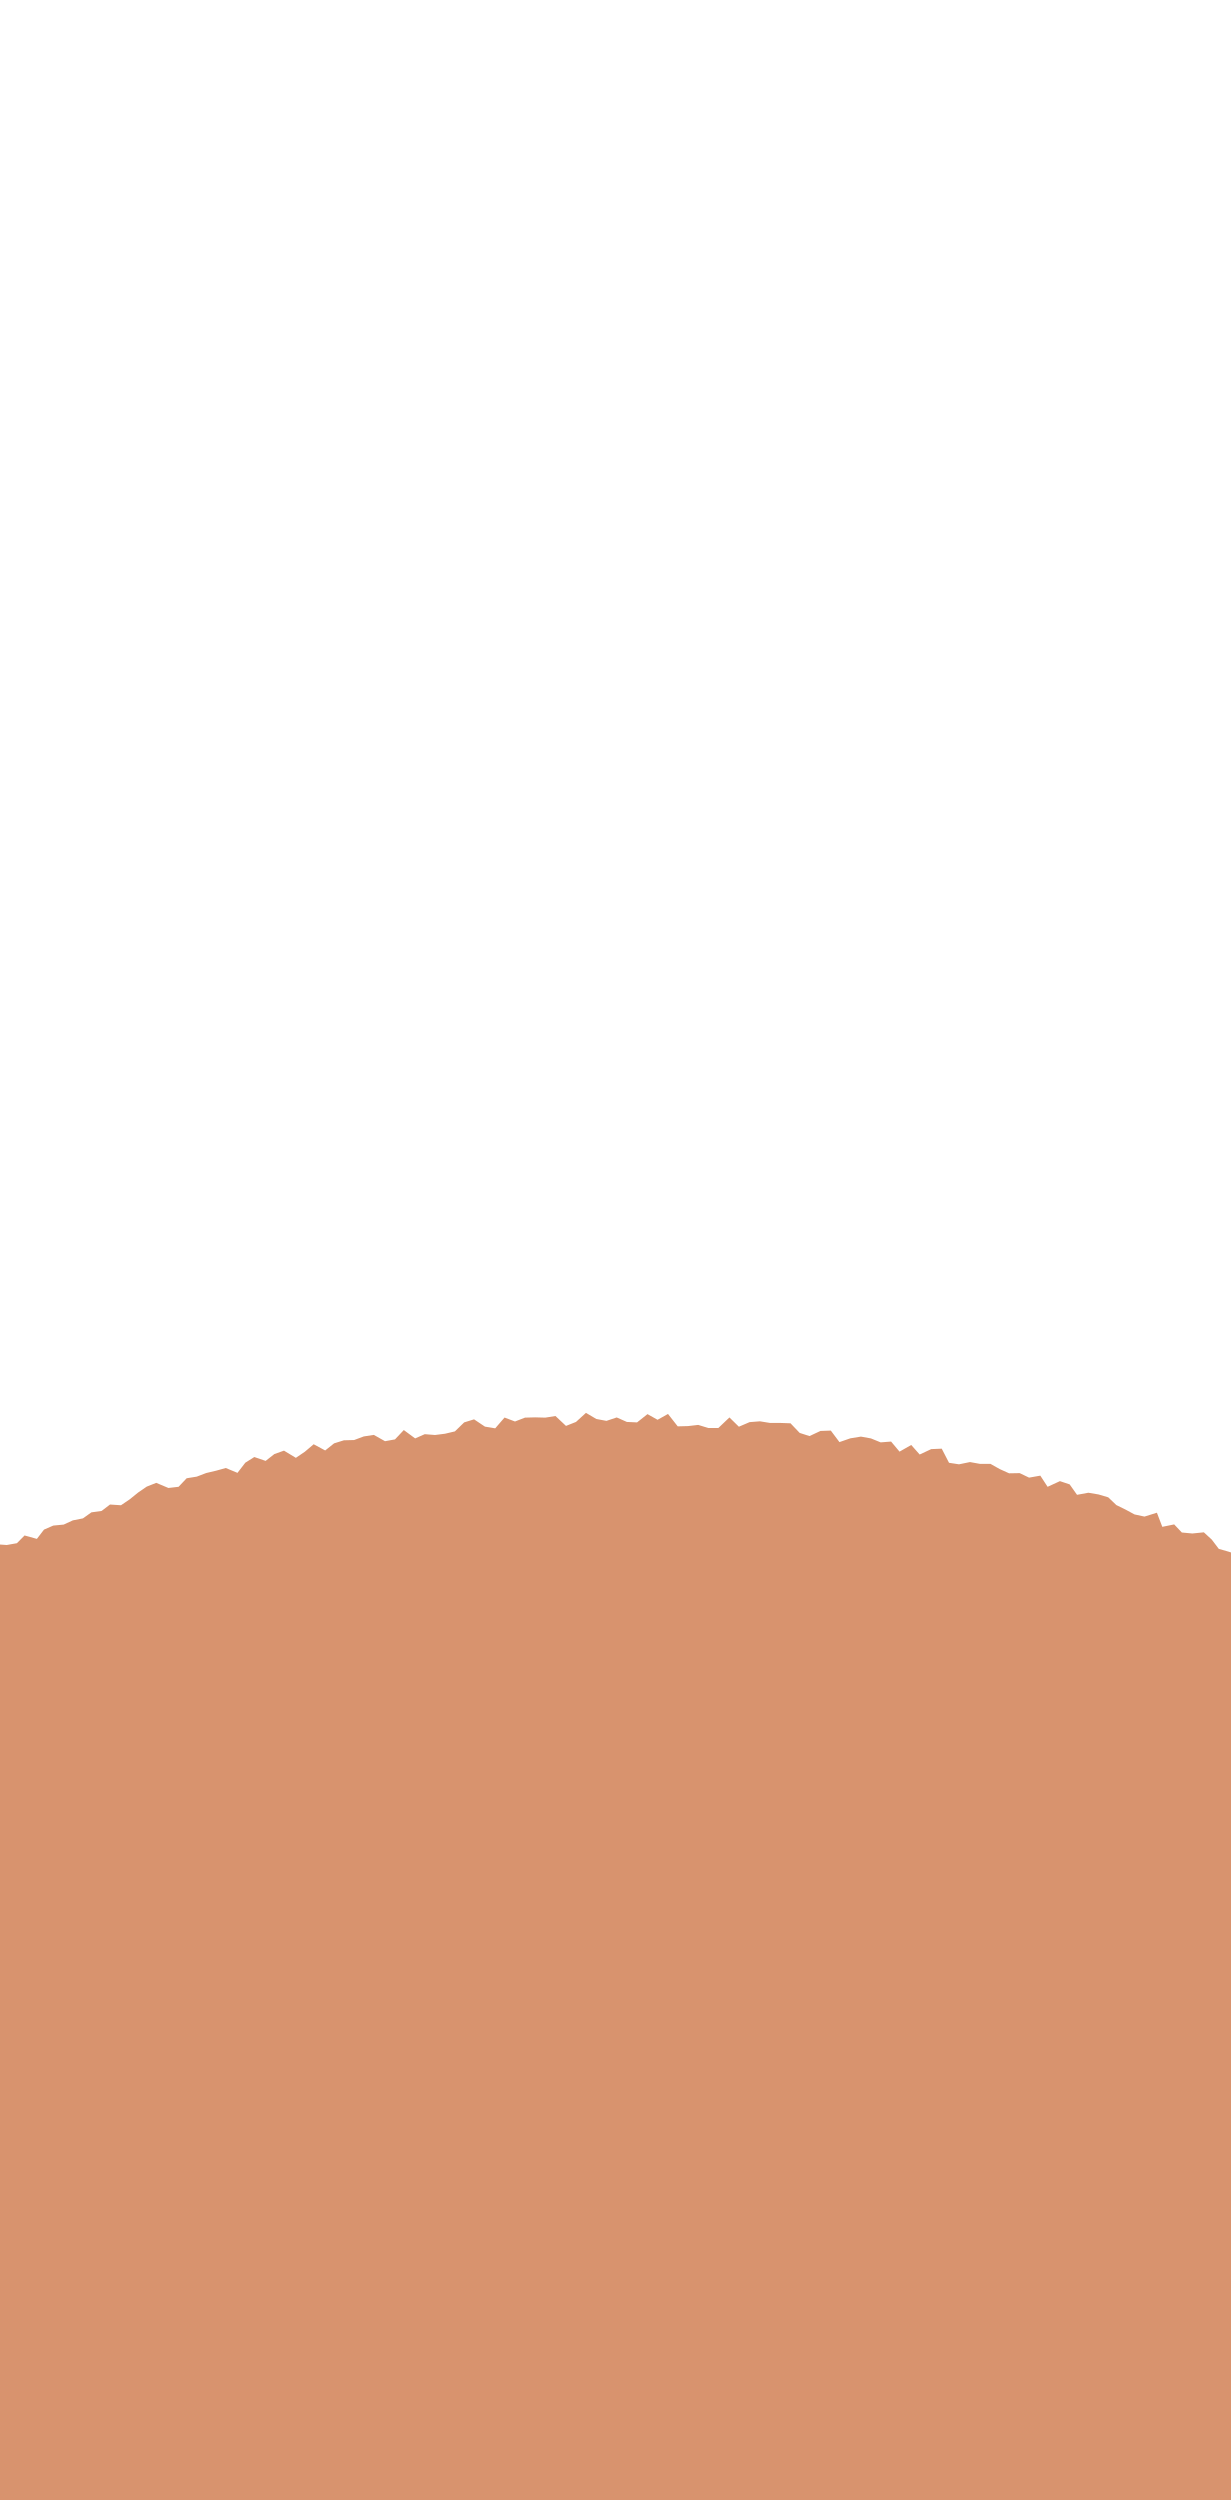
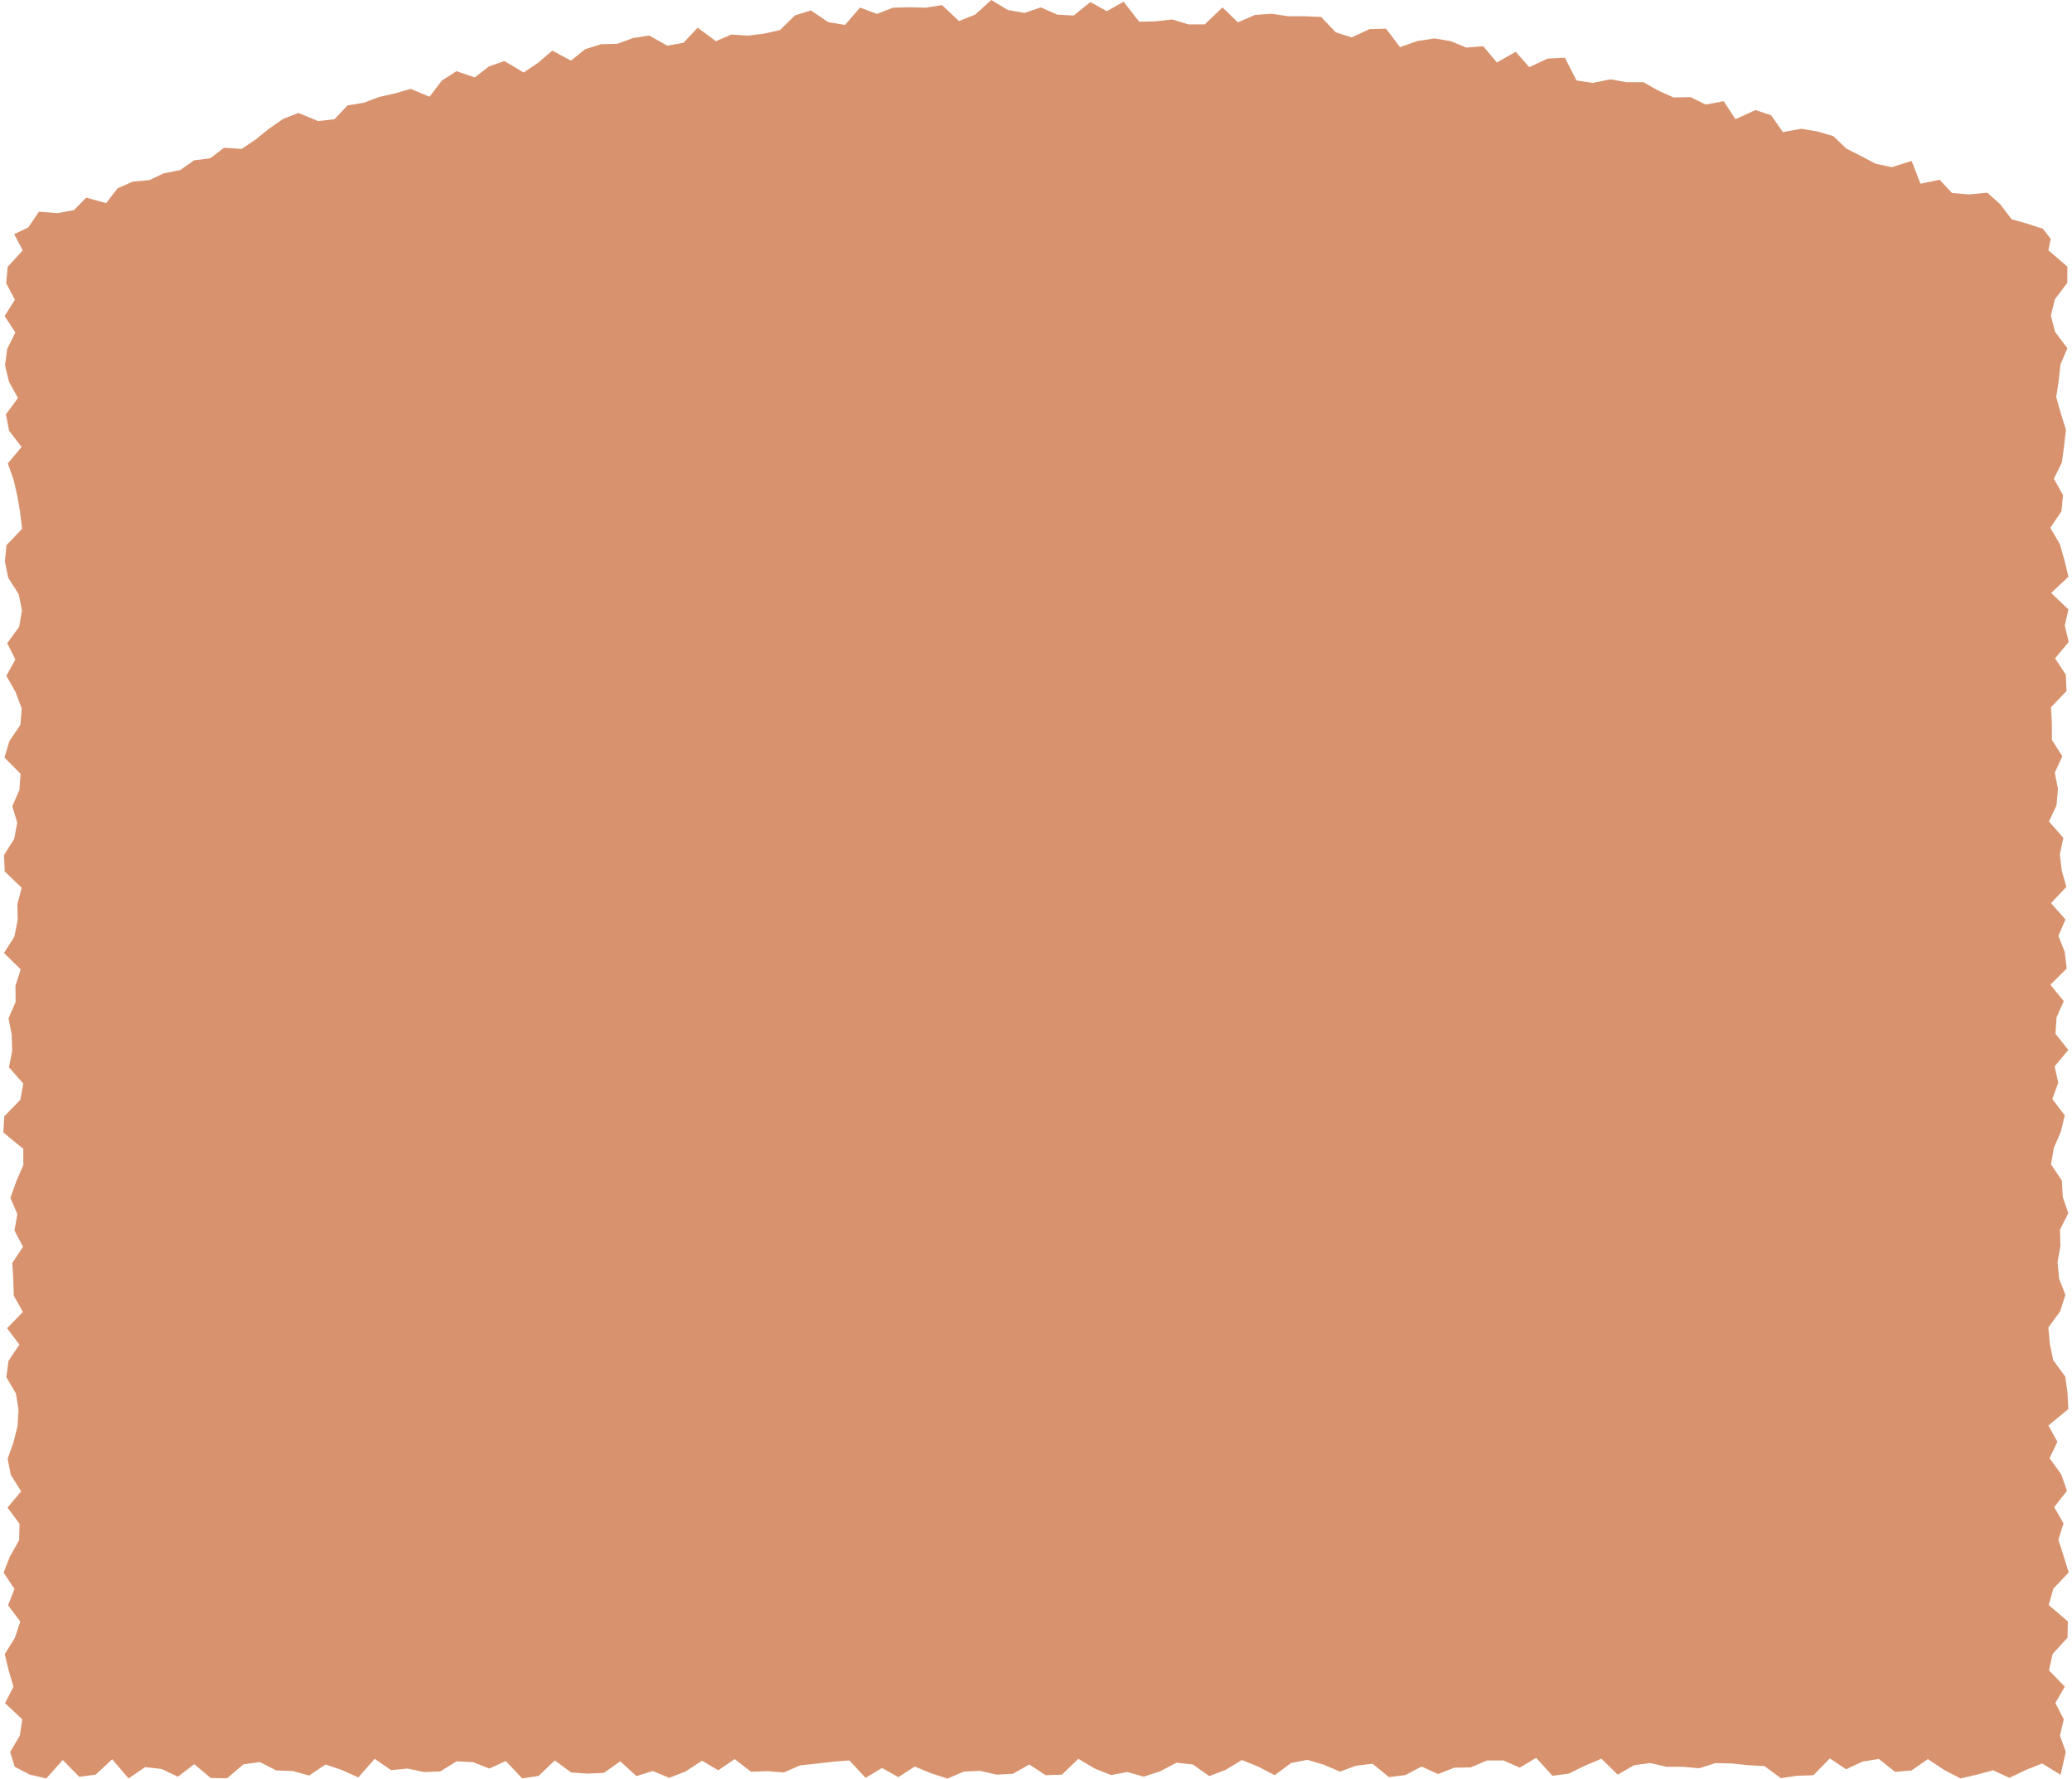
- <svg xmlns="http://www.w3.org/2000/svg" id="cognac_carpet" width="1.9in" height="3.86in" viewBox="0 0 136.8 277.57">
-   <polygon points="138.88 279.3 137.6 278.51 136.48 278.97 135.35 279.51 134.23 278.99 133.1 279.29 131.98 279.55 130.85 278.96 129.72 278.22 128.6 279 127.47 279.1 126.34 278.21 125.21 278.39 124.09 278.92 122.96 278.17 121.83 279.33 120.71 279.37 119.58 279.53 118.46 278.7 117.33 278.64 116.21 278.52 115.08 278.49 113.96 278.85 112.84 278.75 111.71 278.75 110.59 278.49 109.46 278.64 108.34 279.28 107.21 278.19 106.09 278.67 104.96 279.21 103.84 279.37 102.71 278.13 101.59 278.81 100.46 278.31 99.33 278.31 98.2 278.79 97.07 278.81 95.94 279.25 94.82 278.73 93.69 279.31 92.56 279.46 91.44 278.54 90.31 278.67 89.18 279.07 88.06 278.6 86.93 278.27 85.81 278.49 84.68 279.32 83.55 278.74 82.43 278.27 81.3 278.95 80.17 279.39 79.04 278.58 77.92 278.46 76.79 279.06 75.66 279.43 74.53 279.11 73.4 279.32 72.27 278.87 71.15 278.19 70.02 279.29 68.89 279.33 67.76 278.59 66.64 279.23 65.51 279.29 64.38 279.03 63.25 279.08 62.12 279.56 60.99 279.2 59.86 278.72 58.73 279.46 57.61 278.83 56.48 279.51 55.35 278.31 54.22 278.4 53.09 278.53 51.96 278.65 50.83 279.13 49.7 279.05 48.57 279.09 47.45 278.22 46.32 278.99 45.19 278.33 44.06 279.07 42.93 279.51 41.8 279.04 40.68 279.39 39.55 278.37 38.42 279.17 37.3 279.21 36.17 279.14 35.05 278.3 33.92 279.38 32.79 279.55 31.66 278.35 30.53 278.87 29.4 278.43 28.27 278.37 27.14 279.07 26.02 279.11 24.89 278.86 23.76 278.98 22.62 278.2 21.49 279.48 20.36 278.97 19.23 278.59 18.1 279.34 16.97 279.04 15.84 278.99 14.71 278.42 13.57 278.58 12.44 279.54 11.32 279.52 10.19 278.57 9.05 279.42 7.92 278.9 6.79 278.77 5.66 279.55 4.52 278.23 3.39 279.29 2.25 279.44 1.12 278.27 -.02 279.55 -1.16 279.29 -2.2 278.75 -2.52 277.73 -1.85 276.6 -1.68 275.48 -2.86 274.35 -2.29 273.23 -2.62 272.1 -2.89 270.98 -2.19 269.85 -1.82 268.73 -2.65 267.61 -2.22 266.48 -2.97 265.36 -2.52 264.24 -1.9 263.11 -1.87 261.99 -2.69 260.87 -1.75 259.75 -2.47 258.62 -2.68 257.5 -2.29 256.38 -2.01 255.25 -1.94 254.13 -2.12 253 -2.78 251.87 -2.63 250.75 -1.88 249.62 -2.73 248.5 -1.64 247.37 -2.26 246.25 -2.3 245.13 -2.37 244 -1.62 242.88 -2.21 241.75 -2.01 240.63 -2.49 239.51 -2.1 238.38 -1.6 237.25 -1.6 236.13 -2.99 235 -2.91 233.88 -1.81 232.75 -1.61 231.63 -2.6 230.5 -2.38 229.38 -2.41 228.25 -2.63 227.13 -2.13 226 -2.15 224.87 -1.79 223.75 -2.94 222.62 -2.23 221.5 -2 220.37 -2.01 219.25 -1.72 218.12 -2.88 217 -2.94 215.87 -2.24 214.75 -2.03 213.62 -2.36 212.5 -1.87 211.38 -1.79 210.26 -2.9 209.13 -2.57 208.01 -1.8 206.88 -1.72 205.75 -2.13 204.63 -2.77 203.5 -2.16 202.38 -2.71 201.25 -1.9 200.13 -1.7 199 -1.93 197.87 -2.65 196.74 -2.88 195.62 -2.76 194.49 -1.69 193.36 -1.83 192.23 -2.02 191.1 -2.28 189.98 -2.67 188.85 -1.73 187.72 -2.59 186.6 -2.8 185.47 -1.97 184.34 -2.6 183.21 -2.87 182.08 -2.72 180.95 -2.16 179.82 -2.89 178.69 -2.19 177.56 -2.78 176.43 -2.69 175.3 -1.64 174.16 -2.23 173.04 -1.27 172.57 -.52 171.49 .75 171.58 1.88 171.38 2.73 170.52 4.1 170.9 4.89 169.87 5.92 169.42 7.08 169.31 8.1 168.84 9.22 168.62 10.16 167.95 11.3 167.79 12.23 167.08 13.45 167.16 14.41 166.51 15.35 165.75 16.31 165.09 17.37 164.67 18.72 165.24 19.85 165.11 20.75 164.16 21.87 163.98 22.92 163.58 24.02 163.32 25.1 163.02 26.4 163.56 27.27 162.43 28.27 161.8 29.53 162.23 30.5 161.47 31.57 161.09 32.89 161.89 33.89 161.21 34.87 160.38 36.15 161.07 37.14 160.28 38.23 159.94 39.37 159.91 40.44 159.51 41.56 159.34 42.8 160.04 43.91 159.84 44.89 158.8 46.15 159.73 47.22 159.26 48.36 159.35 49.47 159.21 50.57 158.95 51.6 157.95 52.7 157.61 53.91 158.42 55.05 158.61 56.09 157.41 57.25 157.85 58.36 157.42 59.49 157.39 60.62 157.42 61.75 157.24 62.92 158.34 64.03 157.9 65.14 156.89 66.29 157.57 67.42 157.78 68.56 157.4 69.69 157.9 70.82 157.95 71.98 157.03 73.1 157.66 74.26 157.01 75.34 158.39 76.48 158.36 77.62 158.23 78.73 158.57 79.86 158.57 81.09 157.4 82.14 158.43 83.33 157.92 84.48 157.83 85.6 158.01 86.75 158.01 87.88 158.05 88.9 159.12 89.99 159.47 91.21 158.9 92.36 158.86 93.32 160.14 94.53 159.72 95.71 159.53 96.82 159.73 97.9 160.17 99.06 160.08 100 161.2 101.3 160.46 102.24 161.52 103.52 160.92 104.69 160.87 105.5 162.44 106.61 162.61 107.83 162.36 108.94 162.56 110.11 162.56 111.14 163.14 112.18 163.61 113.36 163.59 114.4 164.09 115.65 163.87 116.46 165.11 117.83 164.48 118.91 164.84 119.73 166 120.99 165.77 122.12 165.96 123.2 166.28 124.1 167.14 125.12 167.64 126.12 168.18 127.23 168.42 128.61 167.99 129.21 169.56 130.53 169.29 131.38 170.19 132.55 170.3 133.83 170.17 134.71 170.98 135.49 172.01 136.58 172.32 137.65 172.67 138.19 173.36 138.03 174.15 139.35 175.27 139.34 176.4 138.49 177.53 138.2 178.65 138.49 179.78 139.34 180.9 138.86 182.03 138.75 183.16 138.57 184.28 138.89 185.41 139.25 186.53 139.12 187.66 138.96 188.78 138.41 189.91 139.05 191.04 138.93 192.16 138.16 193.29 138.82 194.41 139.14 195.54 139.41 196.67 138.23 197.79 139.41 198.92 139.17 200.04 139.43 201.17 138.49 202.29 139.24 203.42 139.28 204.55 138.22 205.67 138.27 206.8 138.27 207.92 138.99 209.05 138.48 210.17 138.7 211.3 138.6 212.43 138.07 213.55 139.06 214.68 138.82 215.8 138.95 216.93 139.27 218.06 138.21 219.18 139.22 220.31 138.73 221.43 139.17 222.56 139.29 223.68 138.17 224.81 139.09 225.94 138.6 227.06 138.53 228.19 139.41 229.31 138.46 230.44 138.71 231.56 138.3 232.69 139.17 233.82 138.9 234.94 138.41 236.07 138.21 237.19 138.97 238.32 139.02 239.45 139.41 240.57 138.84 241.7 138.86 242.82 138.67 243.95 138.77 245.07 139.2 246.2 138.84 247.33 138.03 248.45 138.14 249.58 138.36 250.7 139.19 251.83 139.36 252.95 139.41 254.08 138.04 255.21 138.66 256.33 138.11 257.46 138.92 258.58 139.31 259.71 138.44 260.84 139.08 261.96 138.72 263.09 139.08 264.21 139.44 265.34 138.38 266.46 138.05 267.59 139.37 268.72 139.35 269.84 138.32 270.97 138.08 272.09 139.16 273.22 138.51 274.34 139.1 275.47 138.83 276.6 139.24 277.72 138.88 279.3" fill="#d8936e" />
+ <svg xmlns="http://www.w3.org/2000/svg" id="cognac_carpet" width="1.98in" height="1.7in" viewBox="0 0 142.42 122.67">
+   <polygon points="141.86 122.41 140.59 121.63 139.46 122.08 138.34 122.62 137.21 122.1 136.09 122.4 134.96 122.66 133.84 122.08 132.71 121.33 131.58 122.11 130.45 122.21 129.33 121.32 128.2 121.5 127.07 122.03 125.95 121.28 124.82 122.44 123.69 122.48 122.57 122.64 121.44 121.81 120.32 121.75 119.19 121.63 118.07 121.6 116.95 121.96 115.82 121.86 114.7 121.86 113.57 121.6 112.45 121.75 111.32 122.4 110.2 121.3 109.07 121.78 107.95 122.33 106.82 122.48 105.7 121.24 104.57 121.92 103.44 121.42 102.32 121.42 101.19 121.9 100.06 121.92 98.93 122.36 97.8 121.84 96.68 122.43 95.55 122.57 94.42 121.65 93.3 121.78 92.17 122.19 91.04 121.71 89.92 121.38 88.79 121.6 87.67 122.44 86.54 121.85 85.41 121.39 84.29 122.07 83.16 122.5 82.03 121.7 80.9 121.58 79.77 122.17 78.64 122.54 77.51 122.22 76.39 122.43 75.26 121.98 74.13 121.31 73 122.4 71.88 122.44 70.75 121.7 69.62 122.34 68.49 122.4 67.37 122.14 66.24 122.19 65.11 122.67 63.98 122.31 62.85 121.84 61.72 122.57 60.59 121.94 59.46 122.62 58.34 121.42 57.21 121.51 56.08 121.64 54.95 121.76 53.82 122.25 52.69 122.16 51.56 122.2 50.43 121.33 49.3 122.1 48.18 121.44 47.05 122.18 45.92 122.62 44.79 122.15 43.66 122.5 42.54 121.48 41.41 122.28 40.28 122.33 39.16 122.25 38.03 121.42 36.91 122.49 35.78 122.66 34.65 121.46 33.52 121.98 32.39 121.54 31.26 121.48 30.13 122.18 29 122.22 27.87 121.98 26.74 122.09 25.61 121.31 24.48 122.59 23.35 122.08 22.22 121.7 21.09 122.46 19.96 122.15 18.82 122.11 17.69 121.53 16.56 121.69 15.43 122.65 14.3 122.63 13.17 121.68 12.04 122.54 10.91 122.01 9.78 121.88 8.64 122.66 7.51 121.34 6.37 122.4 5.24 122.55 4.1 121.39 2.97 122.66 1.83 122.4 .79 121.86 .47 120.84 1.14 119.71 1.31 118.59 .12 117.47 .7 116.34 .37 115.21 .1 114.09 .8 112.96 1.17 111.84 .33 110.72 .77 109.59 .02 108.47 .46 107.35 1.09 106.23 1.12 105.1 .29 103.98 1.23 102.86 .52 101.73 .3 100.61 .7 99.49 .98 98.36 1.05 97.24 .87 96.11 .21 94.99 .36 93.86 1.11 92.74 .26 91.61 1.35 90.49 .72 89.36 .69 88.24 .62 87.11 1.36 85.99 .77 84.87 .97 83.74 .49 82.62 .89 81.49 1.38 80.36 1.38 79.24 0 78.11 .07 76.99 1.17 75.86 1.38 74.74 .39 73.61 .61 72.49 .58 71.36 .36 70.24 .85 69.11 .84 67.98 1.2 66.86 .05 65.73 .76 64.61 .99 63.48 .97 62.36 1.27 61.23 .1 60.11 .05 58.98 .75 57.86 .96 56.74 .62 55.61 1.11 54.49 1.19 53.37 .08 52.25 .42 51.12 1.18 49.99 1.27 48.87 .85 47.74 .21 46.61 .83 45.49 .27 44.36 1.09 43.24 1.29 42.11 1.06 40.98 .34 39.85 .11 38.73 .22 37.6 1.3 36.47 1.16 35.34 .97 34.22 .71 33.09 .31 31.96 1.26 30.83 .4 29.71 .18 28.58 1.01 27.45 .39 26.32 .12 25.2 .27 24.06 .83 22.93 .09 21.8 .8 20.67 .2 19.54 .3 18.41 1.34 17.27 .75 16.15 1.72 15.69 2.46 14.6 3.74 14.7 4.87 14.49 5.72 13.63 7.09 14.01 7.88 12.99 8.91 12.53 10.07 12.42 11.08 11.95 12.2 11.73 13.15 11.06 14.28 10.91 15.22 10.19 16.44 10.27 17.4 9.62 18.33 8.87 19.3 8.2 20.35 7.79 21.71 8.35 22.84 8.22 23.73 7.27 24.85 7.09 25.91 6.69 27.01 6.44 28.09 6.13 29.39 6.67 30.25 5.55 31.25 4.91 32.51 5.34 33.49 4.58 34.55 4.21 35.88 5 36.88 4.33 37.86 3.49 39.14 4.18 40.13 3.39 41.21 3.05 42.35 3.02 43.43 2.62 44.54 2.45 45.79 3.15 46.9 2.95 47.88 1.91 49.14 2.84 50.21 2.38 51.35 2.46 52.46 2.32 53.56 2.07 54.59 1.06 55.69 .72 56.89 1.53 58.04 1.72 59.08 .52 60.24 .96 61.34 .53 62.47 .5 63.61 .53 64.73 .35 65.9 1.45 67.01 1.01 68.13 0 69.27 .69 70.41 .89 71.54 .51 72.68 1.01 73.81 1.07 74.96 .14 76.09 .77 77.25 .12 78.33 1.5 79.46 1.47 80.6 1.34 81.72 1.68 82.85 1.68 84.07 .51 85.13 1.54 86.31 1.03 87.46 .95 88.59 1.12 89.73 1.12 90.87 1.17 91.88 2.23 92.98 2.58 94.2 2.01 95.35 1.98 96.31 3.25 97.51 2.83 98.69 2.65 99.81 2.84 100.88 3.28 102.05 3.19 102.99 4.31 104.29 3.57 105.22 4.63 106.5 4.04 107.68 3.98 108.48 5.55 109.6 5.72 110.82 5.47 111.93 5.67 113.1 5.67 114.12 6.25 115.17 6.72 116.35 6.7 117.39 7.21 118.63 6.98 119.44 8.22 120.82 7.59 121.9 7.95 122.71 9.11 123.98 8.88 125.1 9.07 126.19 9.39 127.09 10.25 128.1 10.76 129.1 11.29 130.22 11.53 131.59 11.1 132.2 12.67 133.52 12.4 134.37 13.31 135.54 13.41 136.81 13.29 137.7 14.09 138.48 15.12 139.57 15.43 140.64 15.78 141.18 16.47 141.02 17.26 142.33 18.39 142.32 19.51 141.47 20.64 141.19 21.76 141.48 22.89 142.33 24.02 141.85 25.14 141.73 26.27 141.56 27.39 141.88 28.52 142.23 29.64 142.1 30.77 141.95 31.9 141.4 33.02 142.03 34.15 141.92 35.27 141.15 36.4 141.81 37.53 142.13 38.65 142.4 39.78 141.21 40.9 142.4 42.03 142.15 43.15 142.42 44.28 141.48 45.41 142.22 46.53 142.27 47.66 141.2 48.78 141.26 49.91 141.26 51.03 141.98 52.16 141.46 53.29 141.68 54.41 141.58 55.54 141.06 56.66 142.05 57.79 141.81 58.92 141.94 60.04 142.26 61.17 141.2 62.29 142.2 63.42 141.71 64.54 142.15 65.67 142.28 66.8 141.16 67.92 142.08 69.05 141.58 70.17 141.51 71.3 142.39 72.42 141.45 73.55 141.7 74.68 141.29 75.8 142.15 76.93 141.88 78.05 141.39 79.18 141.2 80.31 141.95 81.43 142.01 82.56 142.39 83.68 141.82 84.81 141.85 85.93 141.65 87.06 141.76 88.19 142.19 89.31 141.83 90.44 141.02 91.56 141.12 92.69 141.35 93.81 142.18 94.94 142.34 96.07 142.39 97.19 141.02 98.32 141.64 99.44 141.1 100.57 141.91 101.7 142.3 102.82 141.42 103.95 142.06 105.07 141.71 106.2 142.07 107.32 142.42 108.45 141.36 109.58 141.04 110.7 142.36 111.83 142.34 112.95 141.31 114.08 141.06 115.21 142.15 116.33 141.5 117.46 142.08 118.58 141.82 119.71 142.22 120.83 141.86 122.41" fill="#d8936e" />
</svg>
